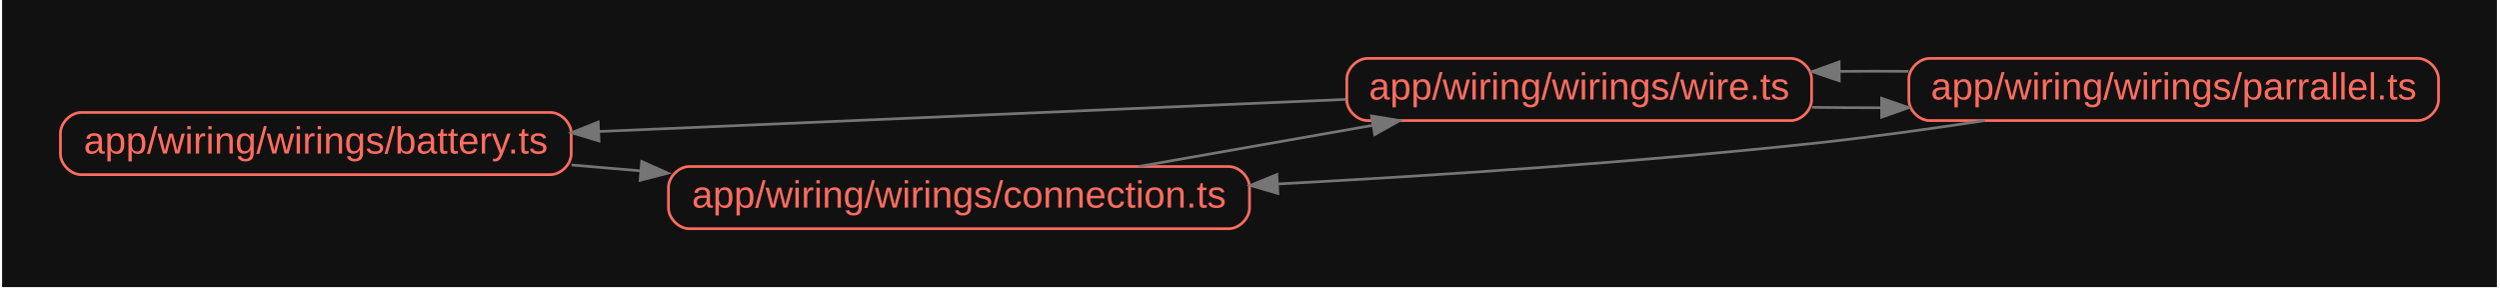
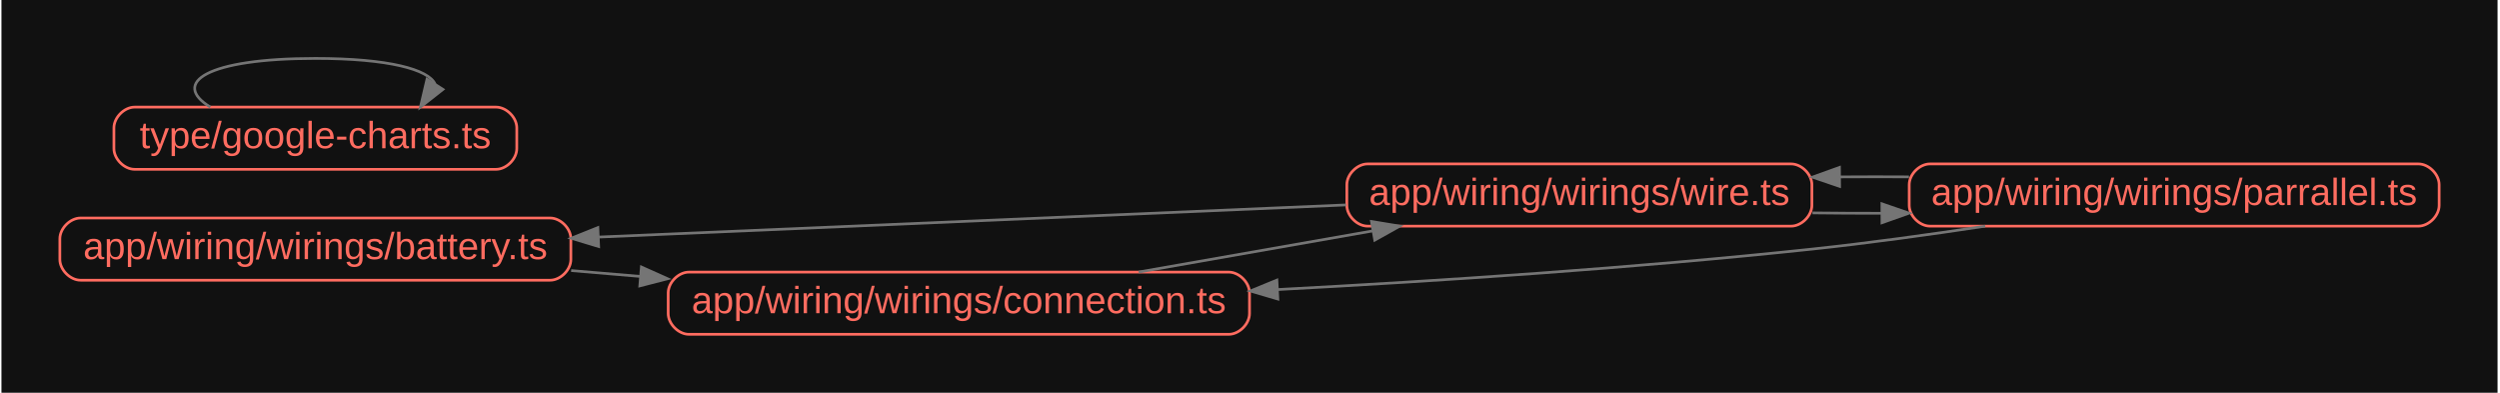
- <svg xmlns="http://www.w3.org/2000/svg" width="923pt" height="106pt" viewBox="0.00 0.00 923.20 106.20">
-   <g id="graph0" class="graph" transform="scale(1 1) rotate(0) translate(21.6 84.6)">
-     <polygon fill="#111111" stroke="none" points="-21.6,21.6 -21.6,-84.6 901.6,-84.6 901.6,21.6 -21.6,21.6" />
+ <svg xmlns="http://www.w3.org/2000/svg" width="923pt" height="145pt" viewBox="0.00 0.00 923.20 145.20">
+   <g id="graph0" class="graph" transform="scale(1 1) rotate(0) translate(21.6 123.6)">
+     <polygon fill="#111111" stroke="none" points="-21.6,21.6 -21.6,-123.6 901.6,-123.6 901.6,21.6 -21.6,21.6" />
    <g id="node1" class="node">
      <path fill="none" stroke="#ff6c60" d="M181.33,-43C181.33,-43 7.67,-43 7.67,-43 3.83,-43 0,-39.17 0,-35.33 0,-35.33 0,-27.67 0,-27.67 0,-23.83 3.83,-20 7.67,-20 7.67,-20 181.33,-20 181.33,-20 185.17,-20 189,-23.83 189,-27.67 189,-27.67 189,-35.33 189,-35.33 189,-39.17 185.17,-43 181.33,-43" />
      <text text-anchor="middle" x="94.5" y="-27.8" font-family="Arial" font-size="14.00" fill="#ff6c60">app/wiring/wirings/battery.ts</text>
    </g>
    <g id="node2" class="node">
      <path fill="none" stroke="#ff6c60" d="M432.33,-23C432.33,-23 232.67,-23 232.67,-23 228.83,-23 225,-19.17 225,-15.33 225,-15.33 225,-7.67 225,-7.67 225,-3.83 228.83,0 232.67,0 232.67,0 432.33,0 432.33,0 436.17,0 440,-3.83 440,-7.67 440,-7.67 440,-15.33 440,-15.33 440,-19.17 436.17,-23 432.33,-23" />
      <text text-anchor="middle" x="332.5" y="-7.8" font-family="Arial" font-size="14.00" fill="#ff6c60">app/wiring/wirings/connection.ts</text>
    </g>
    <g id="edge1" class="edge">
      <path fill="none" stroke="#757575" d="M189.11,-23.57C197.53,-22.85 206.12,-22.13 214.7,-21.4" />
      <polygon fill="#757575" stroke="#757575" points="215.09,-24.88 224.76,-20.55 214.5,-17.9 215.09,-24.88" />
    </g>
    <g id="node3" class="node">
      <path fill="none" stroke="#ff6c60" d="M640.33,-63C640.33,-63 483.67,-63 483.67,-63 479.83,-63 476,-59.17 476,-55.33 476,-55.33 476,-47.67 476,-47.67 476,-43.83 479.83,-40 483.67,-40 483.67,-40 640.33,-40 640.33,-40 644.17,-40 648,-43.83 648,-47.67 648,-47.67 648,-55.33 648,-55.33 648,-59.17 644.17,-63 640.33,-63" />
      <text text-anchor="middle" x="562" y="-47.8" font-family="Arial" font-size="14.00" fill="#ff6c60">app/wiring/wirings/wire.ts</text>
    </g>
    <g id="edge2" class="edge">
      <path fill="none" stroke="#757575" d="M399,-23.02C426,-27.76 457.46,-33.3 485.44,-38.21" />
      <polygon fill="#757575" stroke="#757575" points="485.12,-41.71 495.57,-40 486.33,-34.82 485.12,-41.71" />
    </g>
    <g id="edge5" class="edge">
      <path fill="none" stroke="#757575" d="M475.74,-47.84C397.88,-44.49 282.59,-39.54 199.38,-35.96" />
      <polygon fill="#757575" stroke="#757575" points="199.28,-32.46 189.14,-35.52 198.98,-39.45 199.28,-32.46" />
    </g>
    <g id="node4" class="node">
      <path fill="none" stroke="#ff6c60" d="M872.33,-63C872.33,-63 691.67,-63 691.67,-63 687.83,-63 684,-59.17 684,-55.33 684,-55.33 684,-47.67 684,-47.67 684,-43.83 687.83,-40 691.67,-40 691.67,-40 872.33,-40 872.33,-40 876.17,-40 880,-43.83 880,-47.67 880,-47.67 880,-55.33 880,-55.33 880,-59.17 876.17,-63 872.33,-63" />
      <text text-anchor="middle" x="782" y="-47.8" font-family="Arial" font-size="14.00" fill="#ff6c60">app/wiring/wirings/parrallel.ts</text>
    </g>
    <g id="edge6" class="edge">
      <path fill="none" stroke="#757575" d="M648.22,-44.89C656.63,-44.79 665.24,-44.74 673.84,-44.75" />
      <polygon fill="#757575" stroke="#757575" points="673.9,-48.25 683.91,-44.79 673.92,-41.25 673.9,-48.25" />
    </g>
    <g id="edge3" class="edge">
      <path fill="none" stroke="#757575" d="M712.12,-39.99C691.54,-36.87 668.9,-33.73 648,-31.5 582.82,-24.54 509.76,-19.71 450.47,-16.55" />
      <polygon fill="#757575" stroke="#757575" points="450.49,-13.04 440.32,-16.02 450.13,-20.04 450.49,-13.04" />
    </g>
    <g id="edge4" class="edge">
      <path fill="none" stroke="#757575" d="M683.91,-58.21C675.45,-58.27 666.9,-58.26 658.45,-58.2" />
      <polygon fill="#757575" stroke="#757575" points="658.25,-54.7 648.22,-58.11 658.19,-61.7 658.25,-54.7" />
    </g>
+     <g id="node5" class="node">
+       <path fill="none" stroke="#ff6c60" d="M161.33,-84C161.33,-84 27.67,-84 27.67,-84 23.83,-84 20,-80.17 20,-76.33 20,-76.33 20,-68.67 20,-68.67 20,-64.83 23.83,-61 27.67,-61 27.67,-61 161.33,-61 161.33,-61 165.17,-61 169,-64.83 169,-68.67 169,-68.67 169,-76.33 169,-76.33 169,-80.17 165.17,-84 161.33,-84" />
+       <text text-anchor="middle" x="94.5" y="-68.8" font-family="Arial" font-size="14.00" fill="#ff6c60">type/google-charts.ts</text>
+     </g>
+     <g id="edge7" class="edge">
+       <path fill="none" stroke="#757575" d="M55.64,-84.01C41.1,-92.91 54.06,-102 94.5,-102 121.67,-102 136.43,-97.9 138.79,-92.51" />
+       <polygon fill="#757575" stroke="#757575" points="141.69,-90.55 133.36,-84.01 135.79,-94.32 141.69,-90.55" />
+     </g>
  </g>
</svg>
